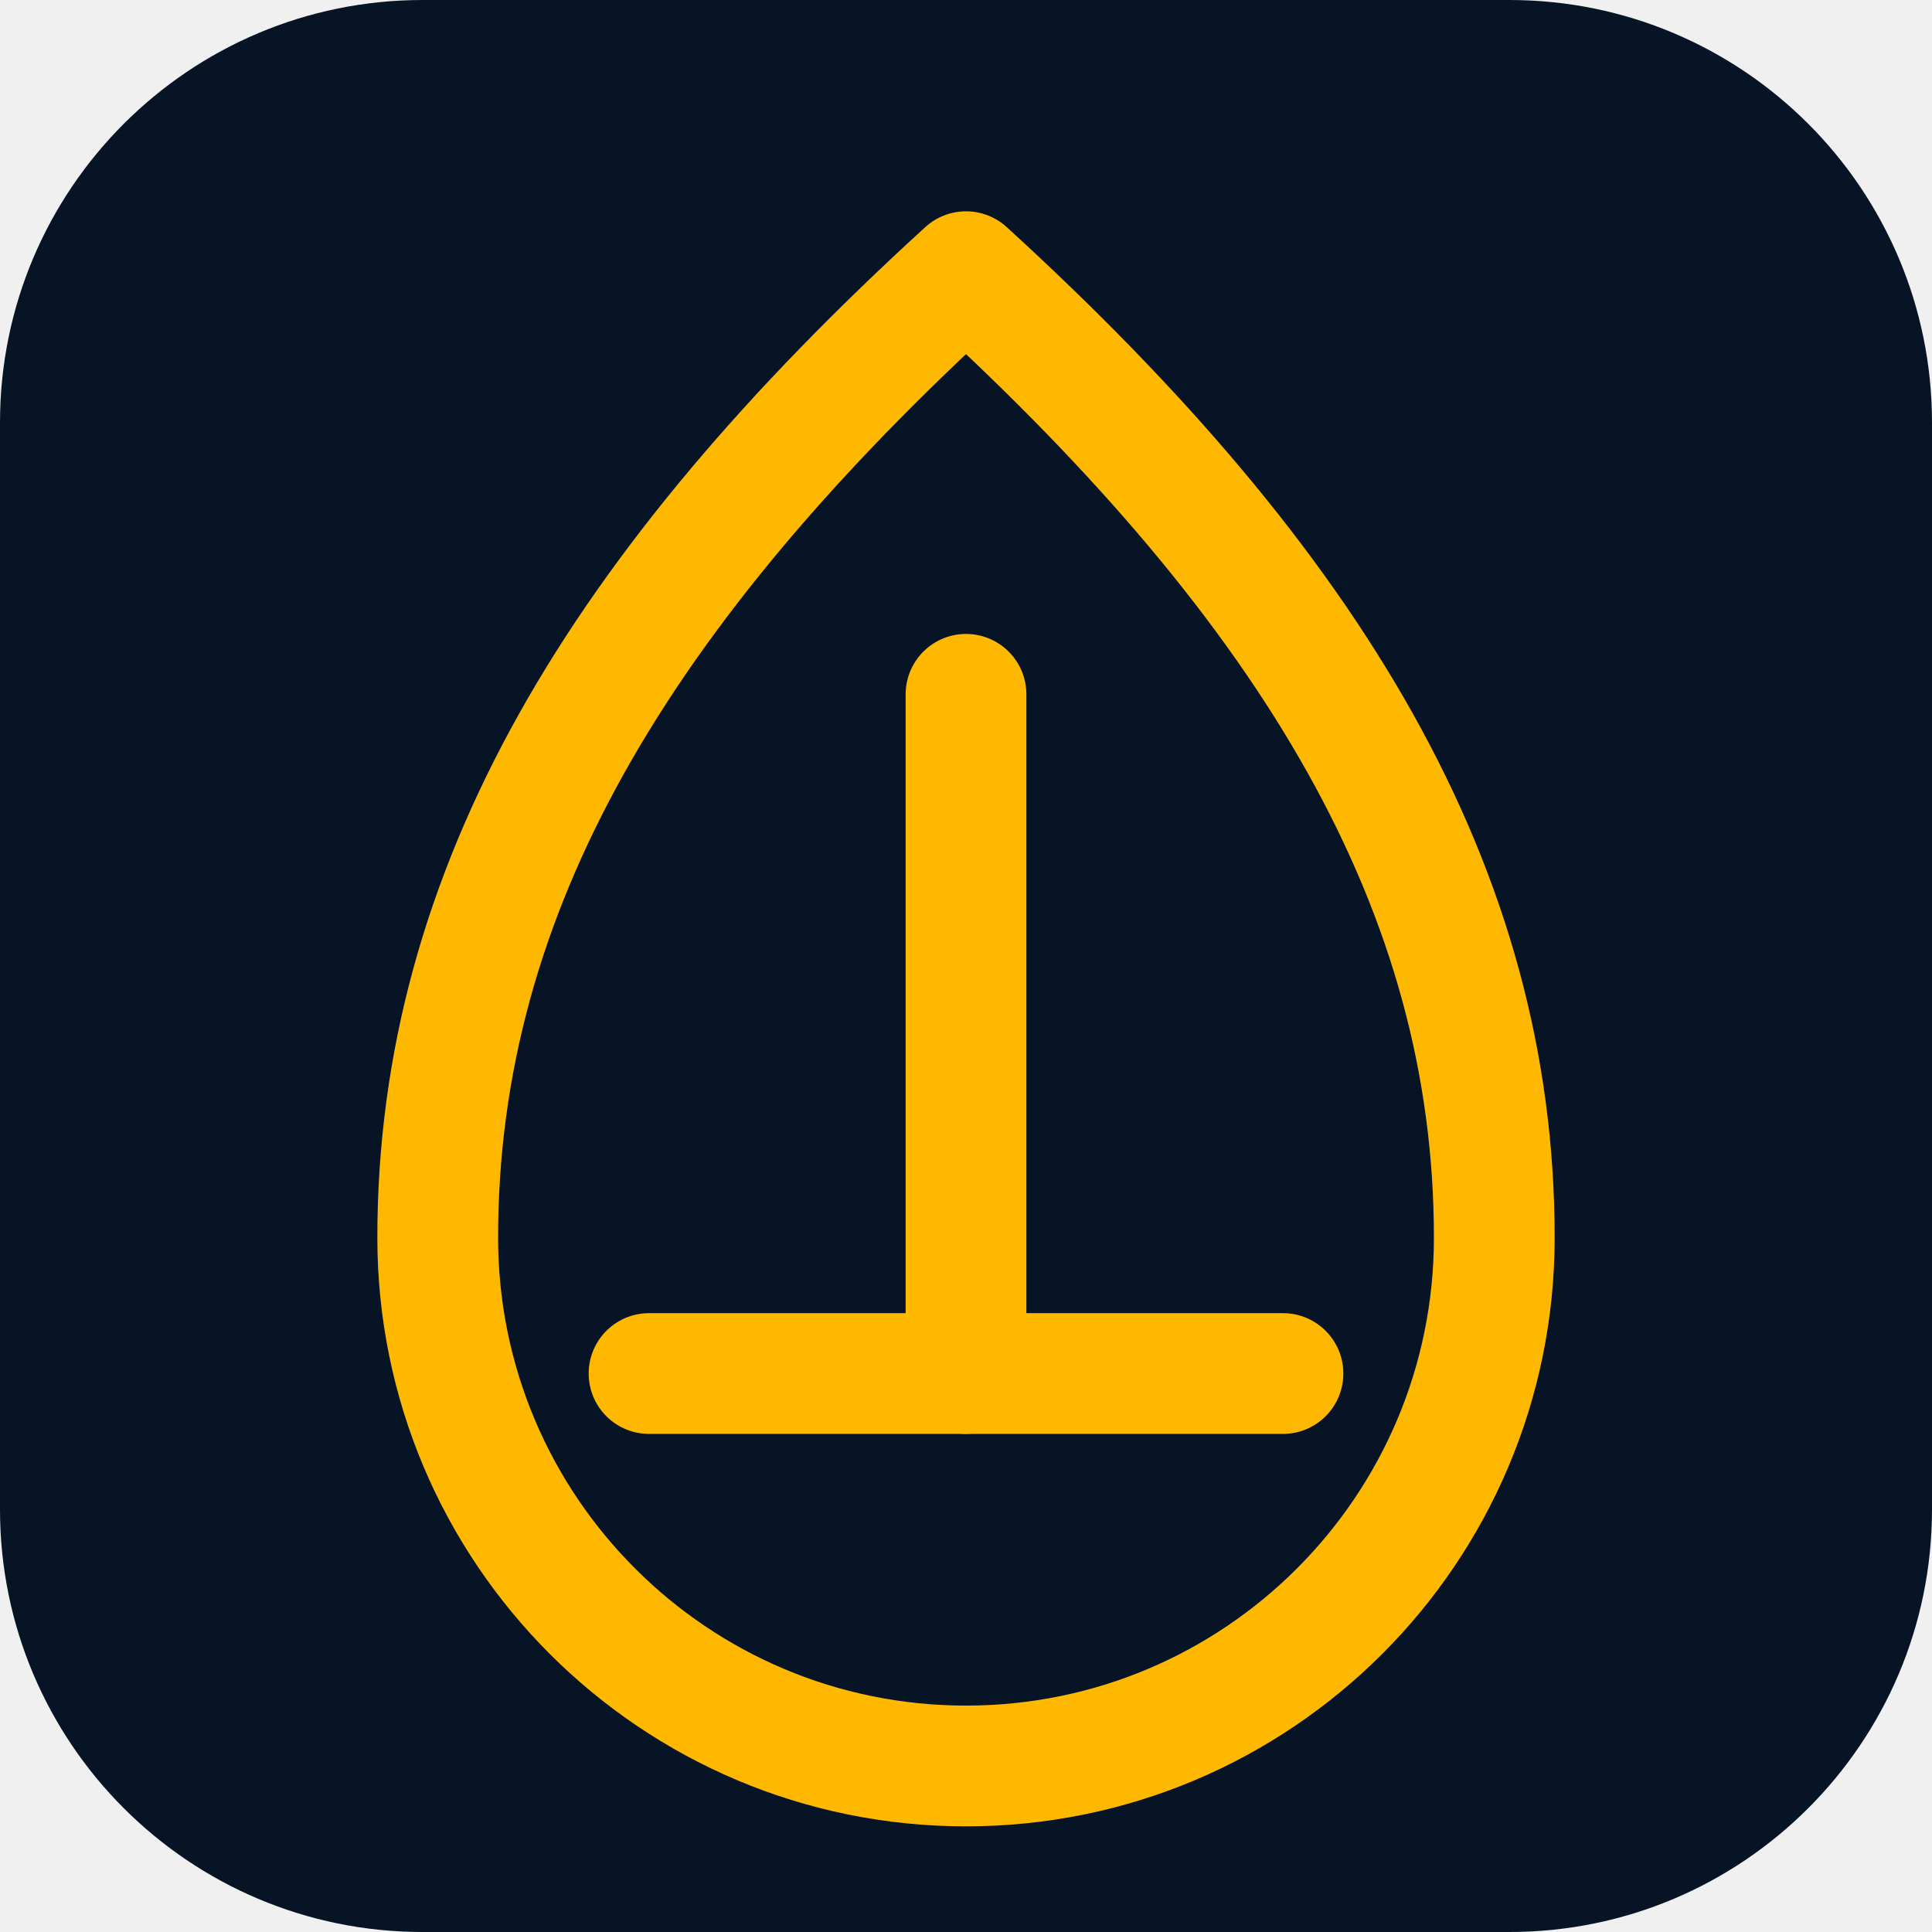
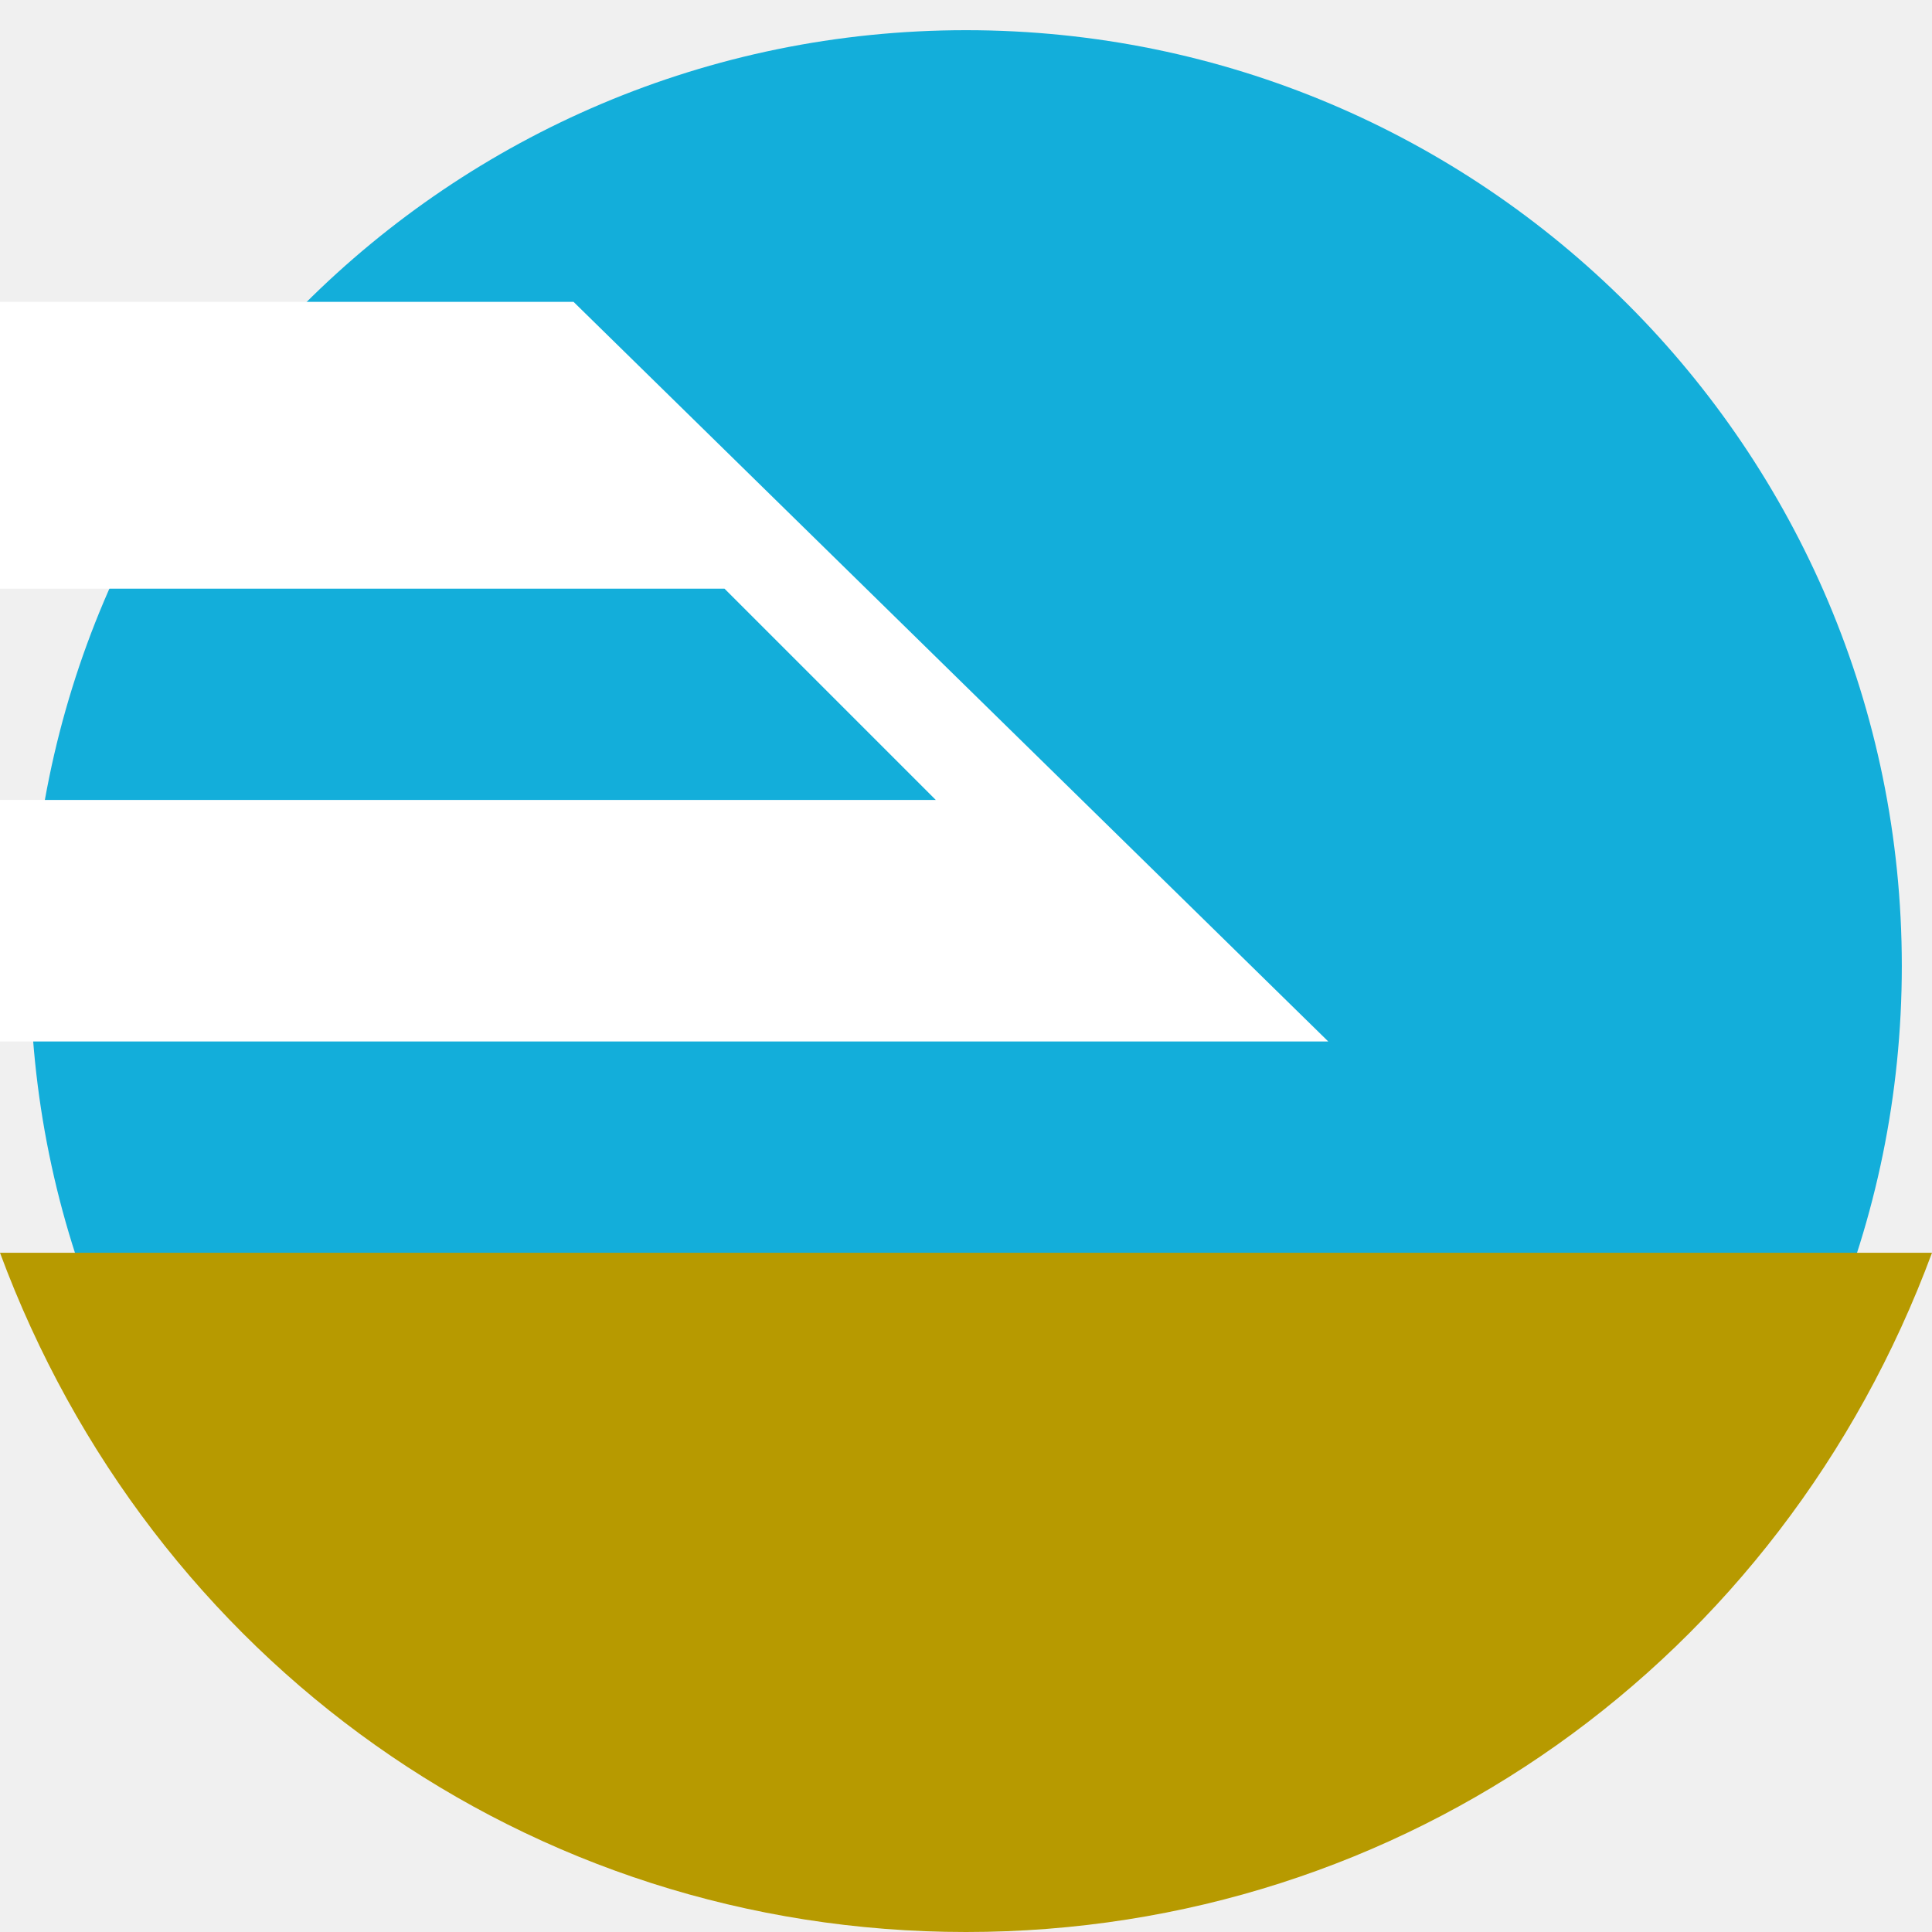
<svg xmlns="http://www.w3.org/2000/svg" width="128" height="128" viewBox="0 0 128 128" fill="none">
-   <rect width="128" height="128" rx="28" fill="#061426" />
-   <path d="M64 18C87 39 99 59 99 82C99 101.33 83.33 117 64 117C44.67 117 29 101.33 29 82C29 59 41 39 64 18Z" stroke="#FFB800" stroke-width="8" stroke-linejoin="round" />
-   <path d="M64 46V91" stroke="#FFB800" stroke-width="8" stroke-linecap="round" />
-   <path d="M43 91H85" stroke="#FFB800" stroke-width="8" stroke-linecap="round" />
+   <circle cx="64" cy="64" r="62" fill="#13AEDA" />
+   <path d="M0 20H38L88 69H0V53H62L48 39H0V20Z" fill="white" />
+   <path d="M0 83H128C118 110 93 128 64 128C35 128 10 110 0 83Z" fill="#B79A00" />
</svg>
